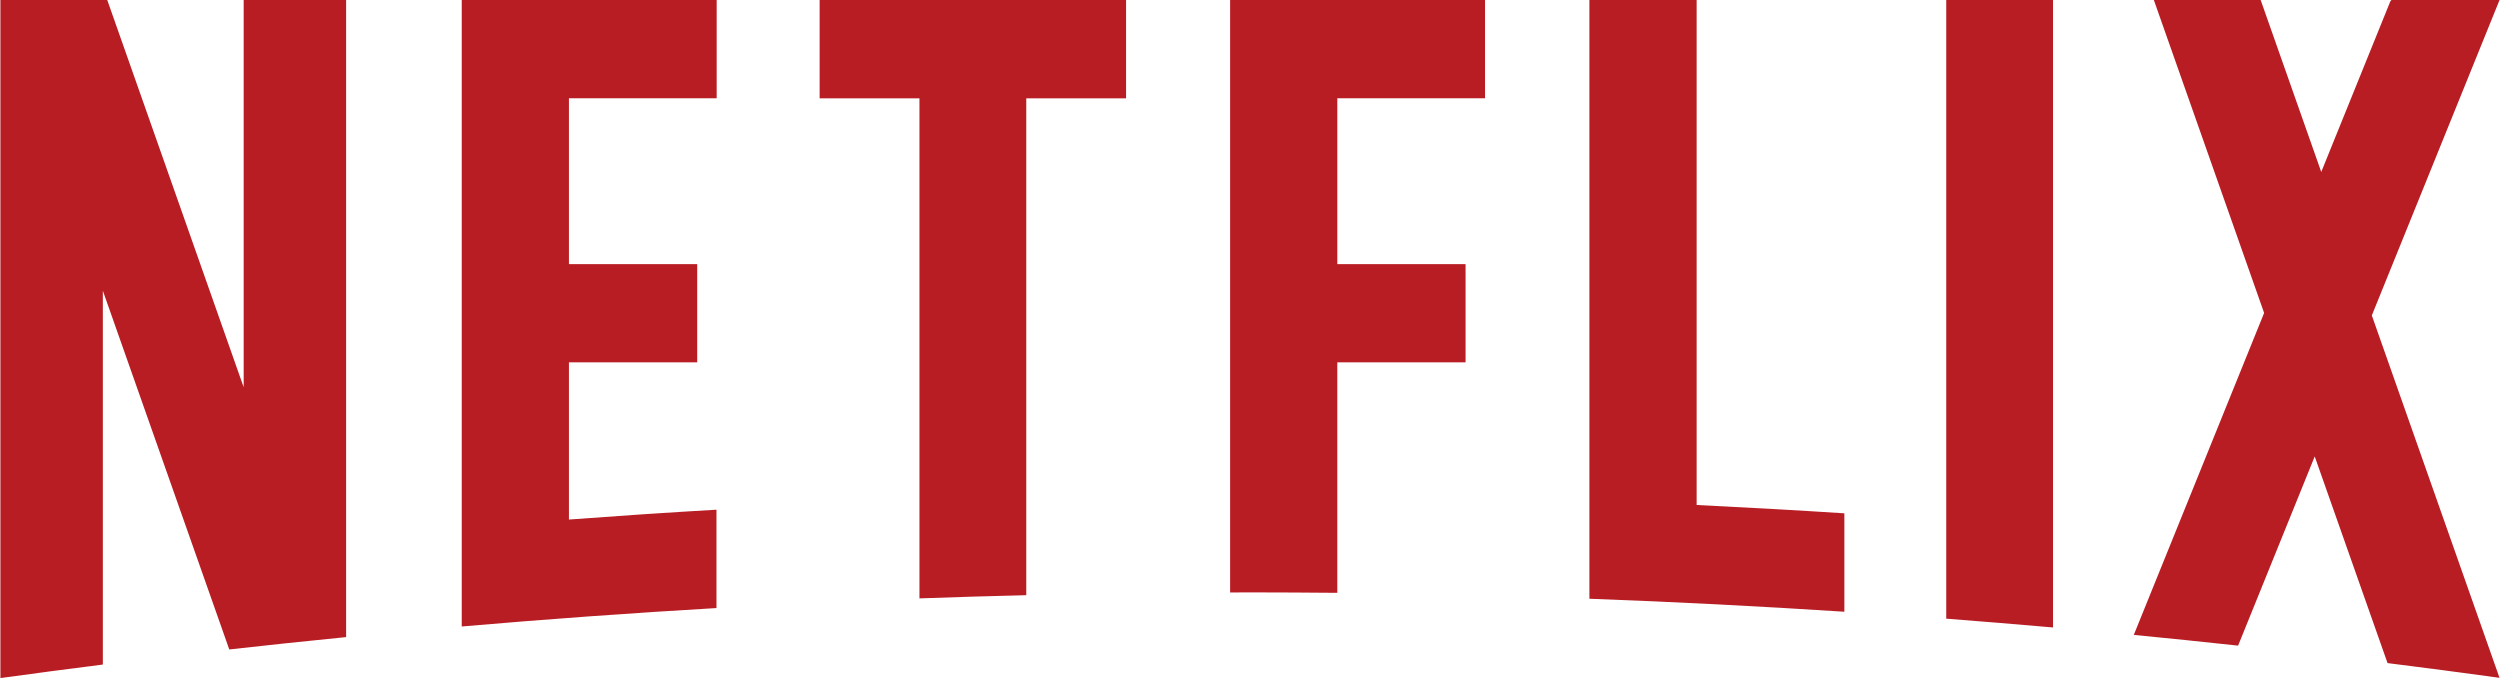
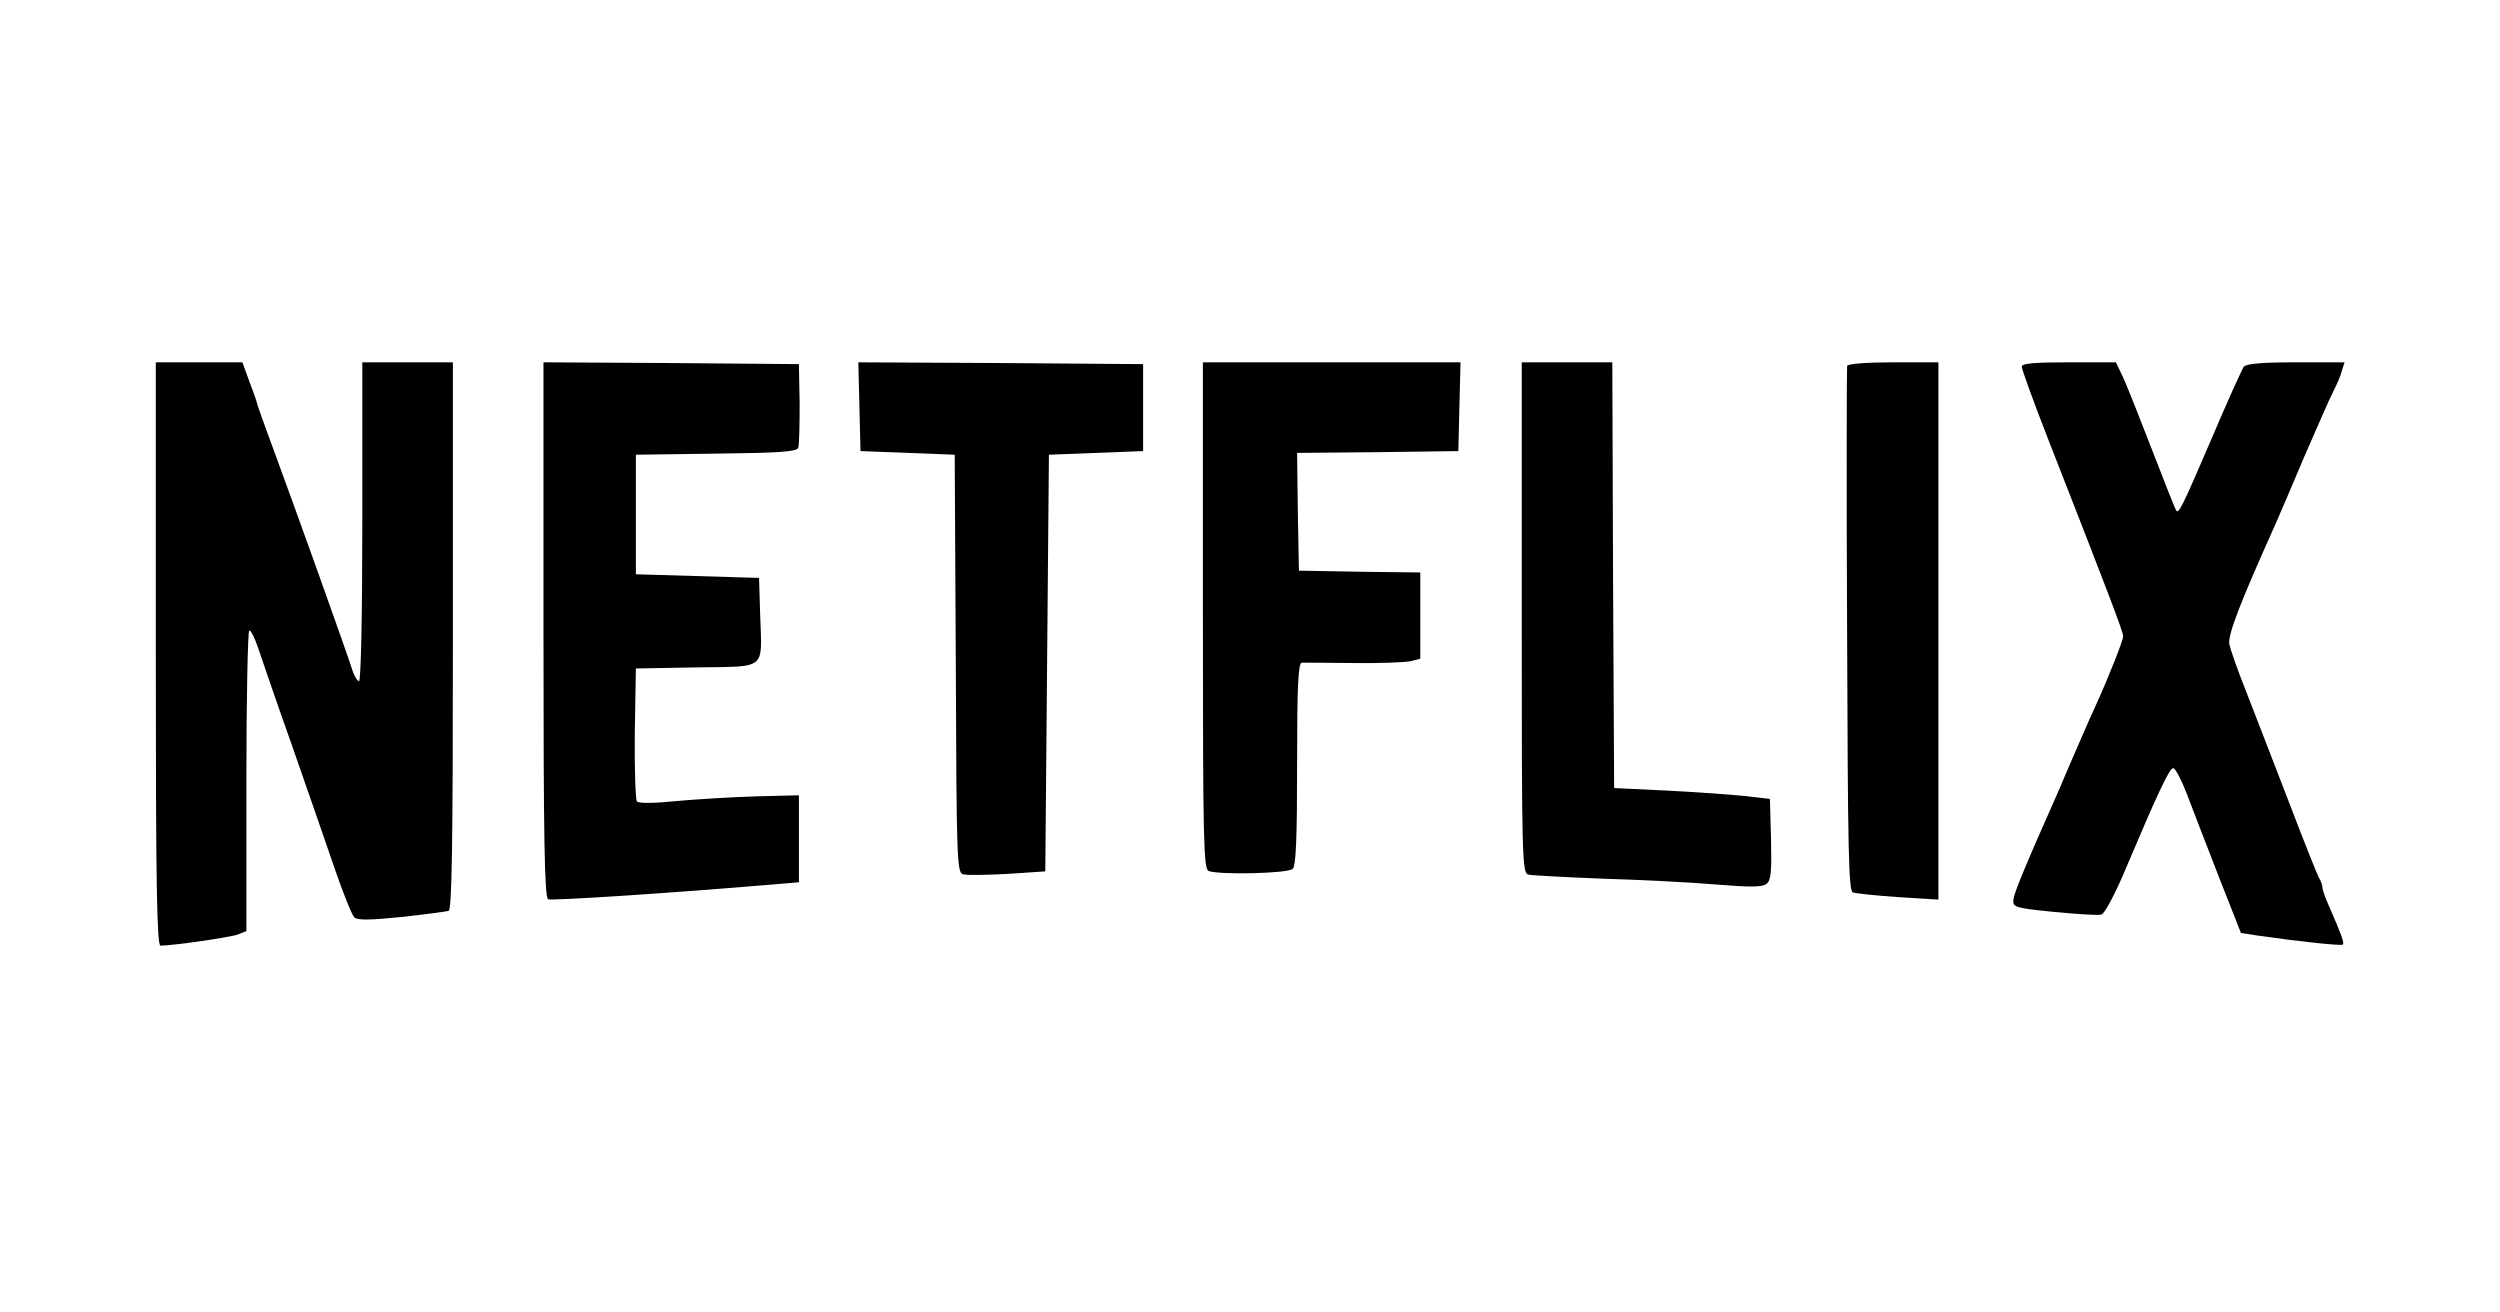
- <svg xmlns="http://www.w3.org/2000/svg" width="2500" height="678" viewBox="0 0 300 81.387">
-   <g fill="#b81d24">
-     <path d="M256.09 76.212c4.178.405 8.354.84 12.52 1.29l9.198-22.712 8.743 24.807c4.486.562 8.97 1.152 13.44 1.768l-15.328-43.501L299.996 0H287.01l-.135.186-8.283 20.455L271.32.003h-12.822l13.237 37.565-15.644 38.644zM246.393 75.322V0h-12.817v74.265c4.275.33 8.552.684 12.817 1.056M150.113 71.11c3.46 0 6.916.026 10.366.054V43.492h15.397V31.708H160.48v-19.91h17.733V0h-30.6v71.12c.831 0 1.666-.013 2.5-.01M110.319 71.83c4.27-.152 8.544-.28 12.824-.384V11.8h11.98V.003H98.339V11.8h11.982v60.03h-.002zM12.295 79.772V34.897L27.471 77.96c4.667-.524 9.341-1.017 14.028-1.483V.001H29.201v46.483L12.825.001H0v81.384h.077c4.063-.562 8.14-1.096 12.218-1.613M85.98 11.797V.001H55.377V75.202a1100.584 1100.584 0 0 1 30.578-2.211V61.184c-5.916.344-11.82.74-17.71 1.181V43.497h15.397V31.706H68.245V11.797H85.98zM203.614 60.62V-.003h-12.873v71.876c10.24.376 20.44.9 30.606 1.56V61.619c-5.9-.381-11.81-.712-17.733-1" />
+ <svg xmlns="http://www.w3.org/2000/svg" version="1.0" width="690pt" height="362pt" viewBox="0 0 690 362" preserveAspectRatio="xMidYMid meet">
+   <g transform="translate(0,362) scale(0.1,-0.1)" fill="#000000" stroke="none">
+     <path d="M430 1815 c0 -637 3 -805 13 -805 33 0 194 23 214 31 l23 9 0 415 c0 228 4 415 8 415 5 0 15 -21 24 -47 9 -27 50 -147 93 -268 42 -121 96 -275 119 -343 23 -67 47 -127 54 -134 8 -8 40 -8 129 1 65 7 124 15 131 17 9 3 12 163 12 759 l0 755 -125 0 -125 0 0 -440 c0 -262 -4 -440 -9 -440 -5 0 -15 17 -21 38 -16 50 -150 425 -211 590 -27 73 -49 134 -49 137 0 2 -9 29 -21 60 l-20 55 -120 0 -119 0 0 -805z" />
+     <path d="M1500 1881 c0 -582 3 -740 13 -743 10 -4 311 15 597 39 l95 8 0 120 0 120 -120 -3 c-66 -2 -164 -8 -219 -13 -58 -6 -102 -7 -108 -1 -4 4 -7 89 -6 188 l3 179 167 3 c197 3 181 -10 176 147 l-3 100 -170 5 -170 5 0 165 0 165 222 3 c173 2 222 5 226 16 3 7 4 62 4 122 l-2 109 -352 3 -353 2 0 -739z" />
+     <path d="M2372 2498 l3 -123 130 -5 130 -5 3 -577 c2 -538 3 -577 20 -581 9 -3 64 -2 122 1 l105 7 5 575 5 575 130 5 130 5 0 120 0 120 -393 3 -393 2 3 -122z" />
+     <path d="M3320 1921 c0 -628 2 -699 16 -705 30 -11 219 -7 232 6 9 9 12 87 12 290 0 215 3 278 13 279 6 0 71 0 143 -1 72 -1 142 2 157 5 l27 7 0 119 0 119 -167 2 -168 3 -3 162 -2 163 222 2 223 3 3 123 3 122 -356 0 -355 0 0 -699z" />
+     <path d="M4200 1916 c0 -663 1 -705 18 -710 9 -2 100 -7 202 -11 102 -3 243 -10 313 -16 99 -8 131 -8 143 2 12 9 14 35 12 123 l-3 111 -70 8 c-38 4 -135 11 -215 15 l-145 7 -3 588 -2 587 -125 0 -125 0 0 -704z" />
+     <path d="M5098 2610 c-1 -5 -2 -334 0 -729 2 -609 4 -720 16 -724 8 -3 64 -9 125 -13 l111 -7 0 742 0 741 -124 0 c-74 0 -126 -4 -128 -10z" />
+     <path d="M5580 2608 c0 -7 33 -98 74 -203 164 -419 206 -529 206 -541 0 -11 -38 -108 -77 -194 -12 -25 -35 -79 -53 -120 -18 -41 -38 -88 -45 -105 -98 -221 -126 -289 -128 -308 -2 -21 3 -23 113 -34 63 -6 122 -10 130 -7 9 2 40 61 69 131 88 208 119 273 129 273 6 0 23 -33 38 -72 15 -40 55 -143 88 -228 l61 -155 45 -7 c118 -17 232 -29 236 -25 5 4 -3 26 -37 104 -11 24 -19 47 -19 53 0 6 -4 18 -10 28 -5 9 -44 107 -86 217 -42 110 -95 245 -116 300 -22 55 -42 112 -45 127 -5 25 30 115 128 333 10 22 45 105 79 185 35 80 70 161 80 180 10 19 21 45 24 58 l7 22 -134 0 c-96 0 -137 -4 -144 -12 -5 -7 -45 -95 -87 -194 -82 -191 -92 -211 -99 -204 -3 3 -32 77 -66 165 -34 88 -70 179 -81 203 l-20 42 -130 0 c-97 0 -130 -3 -130 -12z" />
  </g>
</svg>
